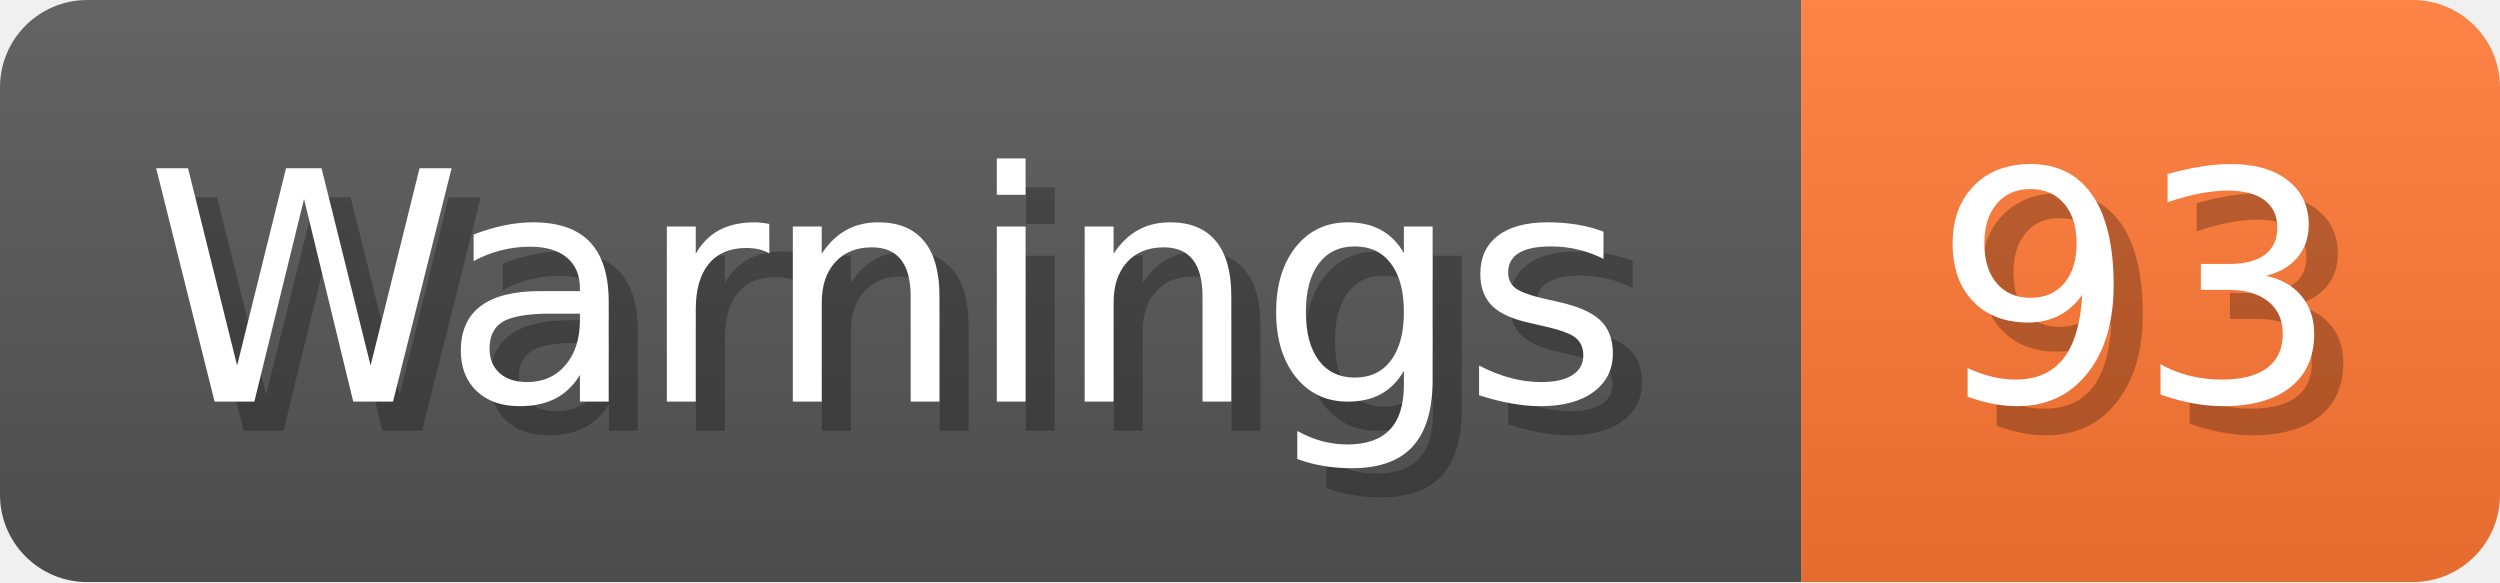
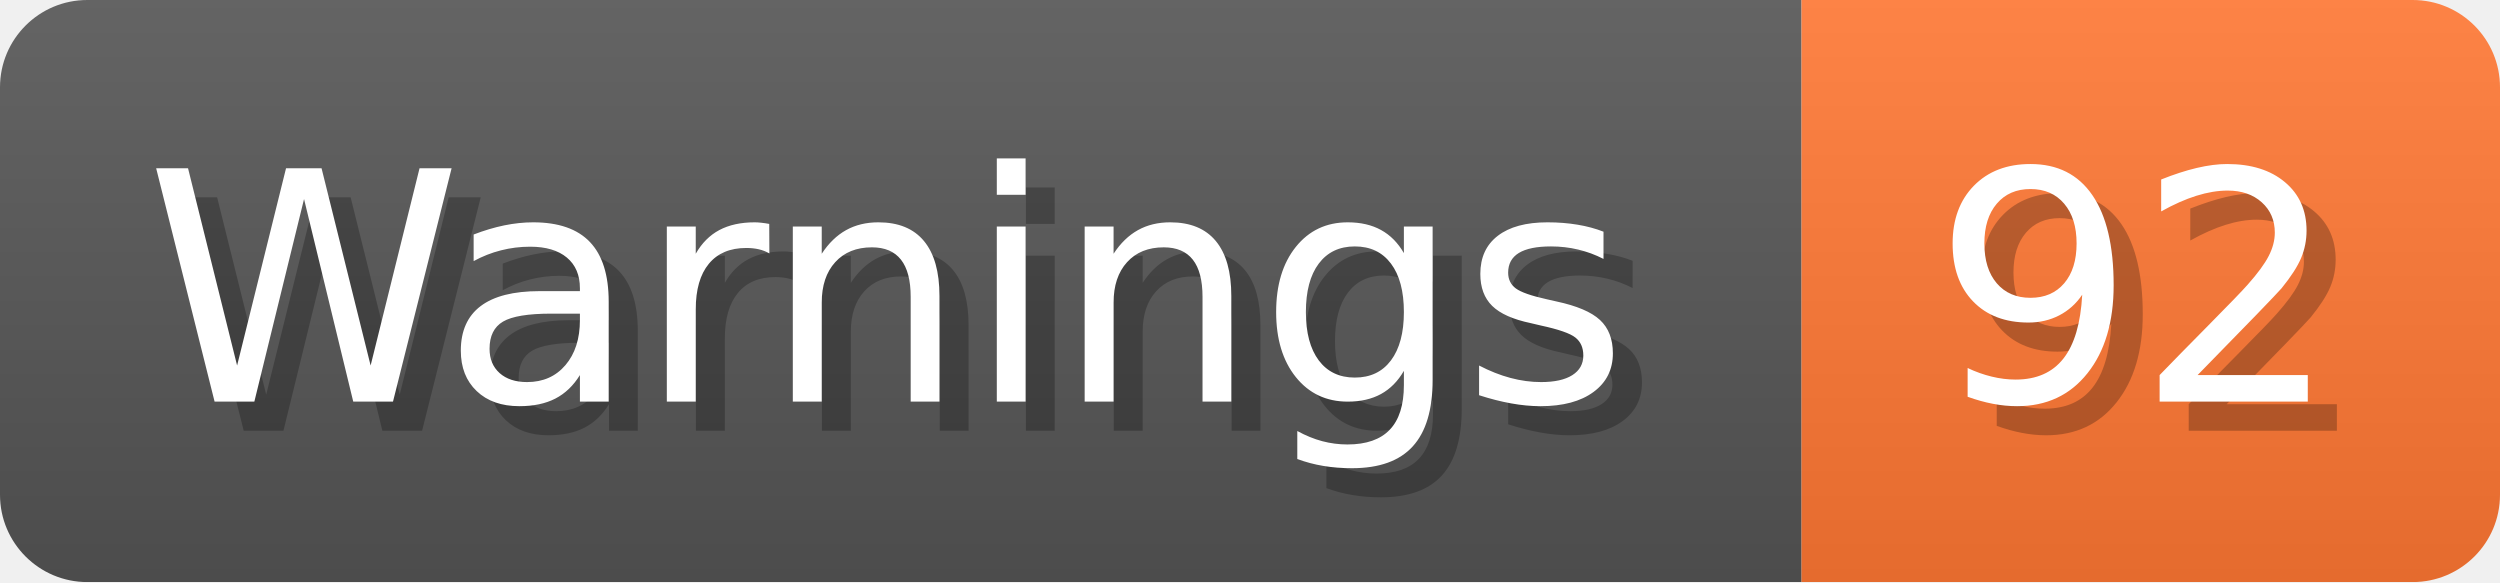
- <svg xmlns="http://www.w3.org/2000/svg" width="85.9" height="20" viewBox="0 0 859 200" role="img" aria-label="Warnings: 93">
+ <svg xmlns="http://www.w3.org/2000/svg" width="85.9" height="20" viewBox="0 0 859 200" role="img" aria-label="Warnings: 92">
  <linearGradient id="a" x2="0" y2="100%">
    <stop offset="0" stop-opacity=".1" stop-color="#EEE" />
    <stop offset="1" stop-opacity=".1" />
  </linearGradient>
  <mask id="m">
    <rect width="859" height="200" rx="30" fill="#FFF" />
  </mask>
  <g mask="url(#m)">
    <rect width="619" height="200" fill="#555" />
    <rect width="240" height="200" fill="#F73" x="619" />
    <rect width="859" height="200" fill="url(#a)" />
  </g>
  <g aria-hidden="true" fill="#fff" text-anchor="start" font-family="Verdana,DejaVu Sans,sans-serif" font-size="110">
    <text x="60" y="148" textLength="519" fill="#000" opacity="0.25">Warnings</text>
    <text x="50" y="138" textLength="519">Warnings</text>
-     <text x="674" y="148" textLength="140" fill="#000" opacity="0.25">93</text>
-     <text x="664" y="138" textLength="140">93</text>
+     <text x="674" y="148" textLength="140" fill="#000" opacity="0.25">92</text>
+     <text x="664" y="138" textLength="140">92</text>
  </g>
</svg>
